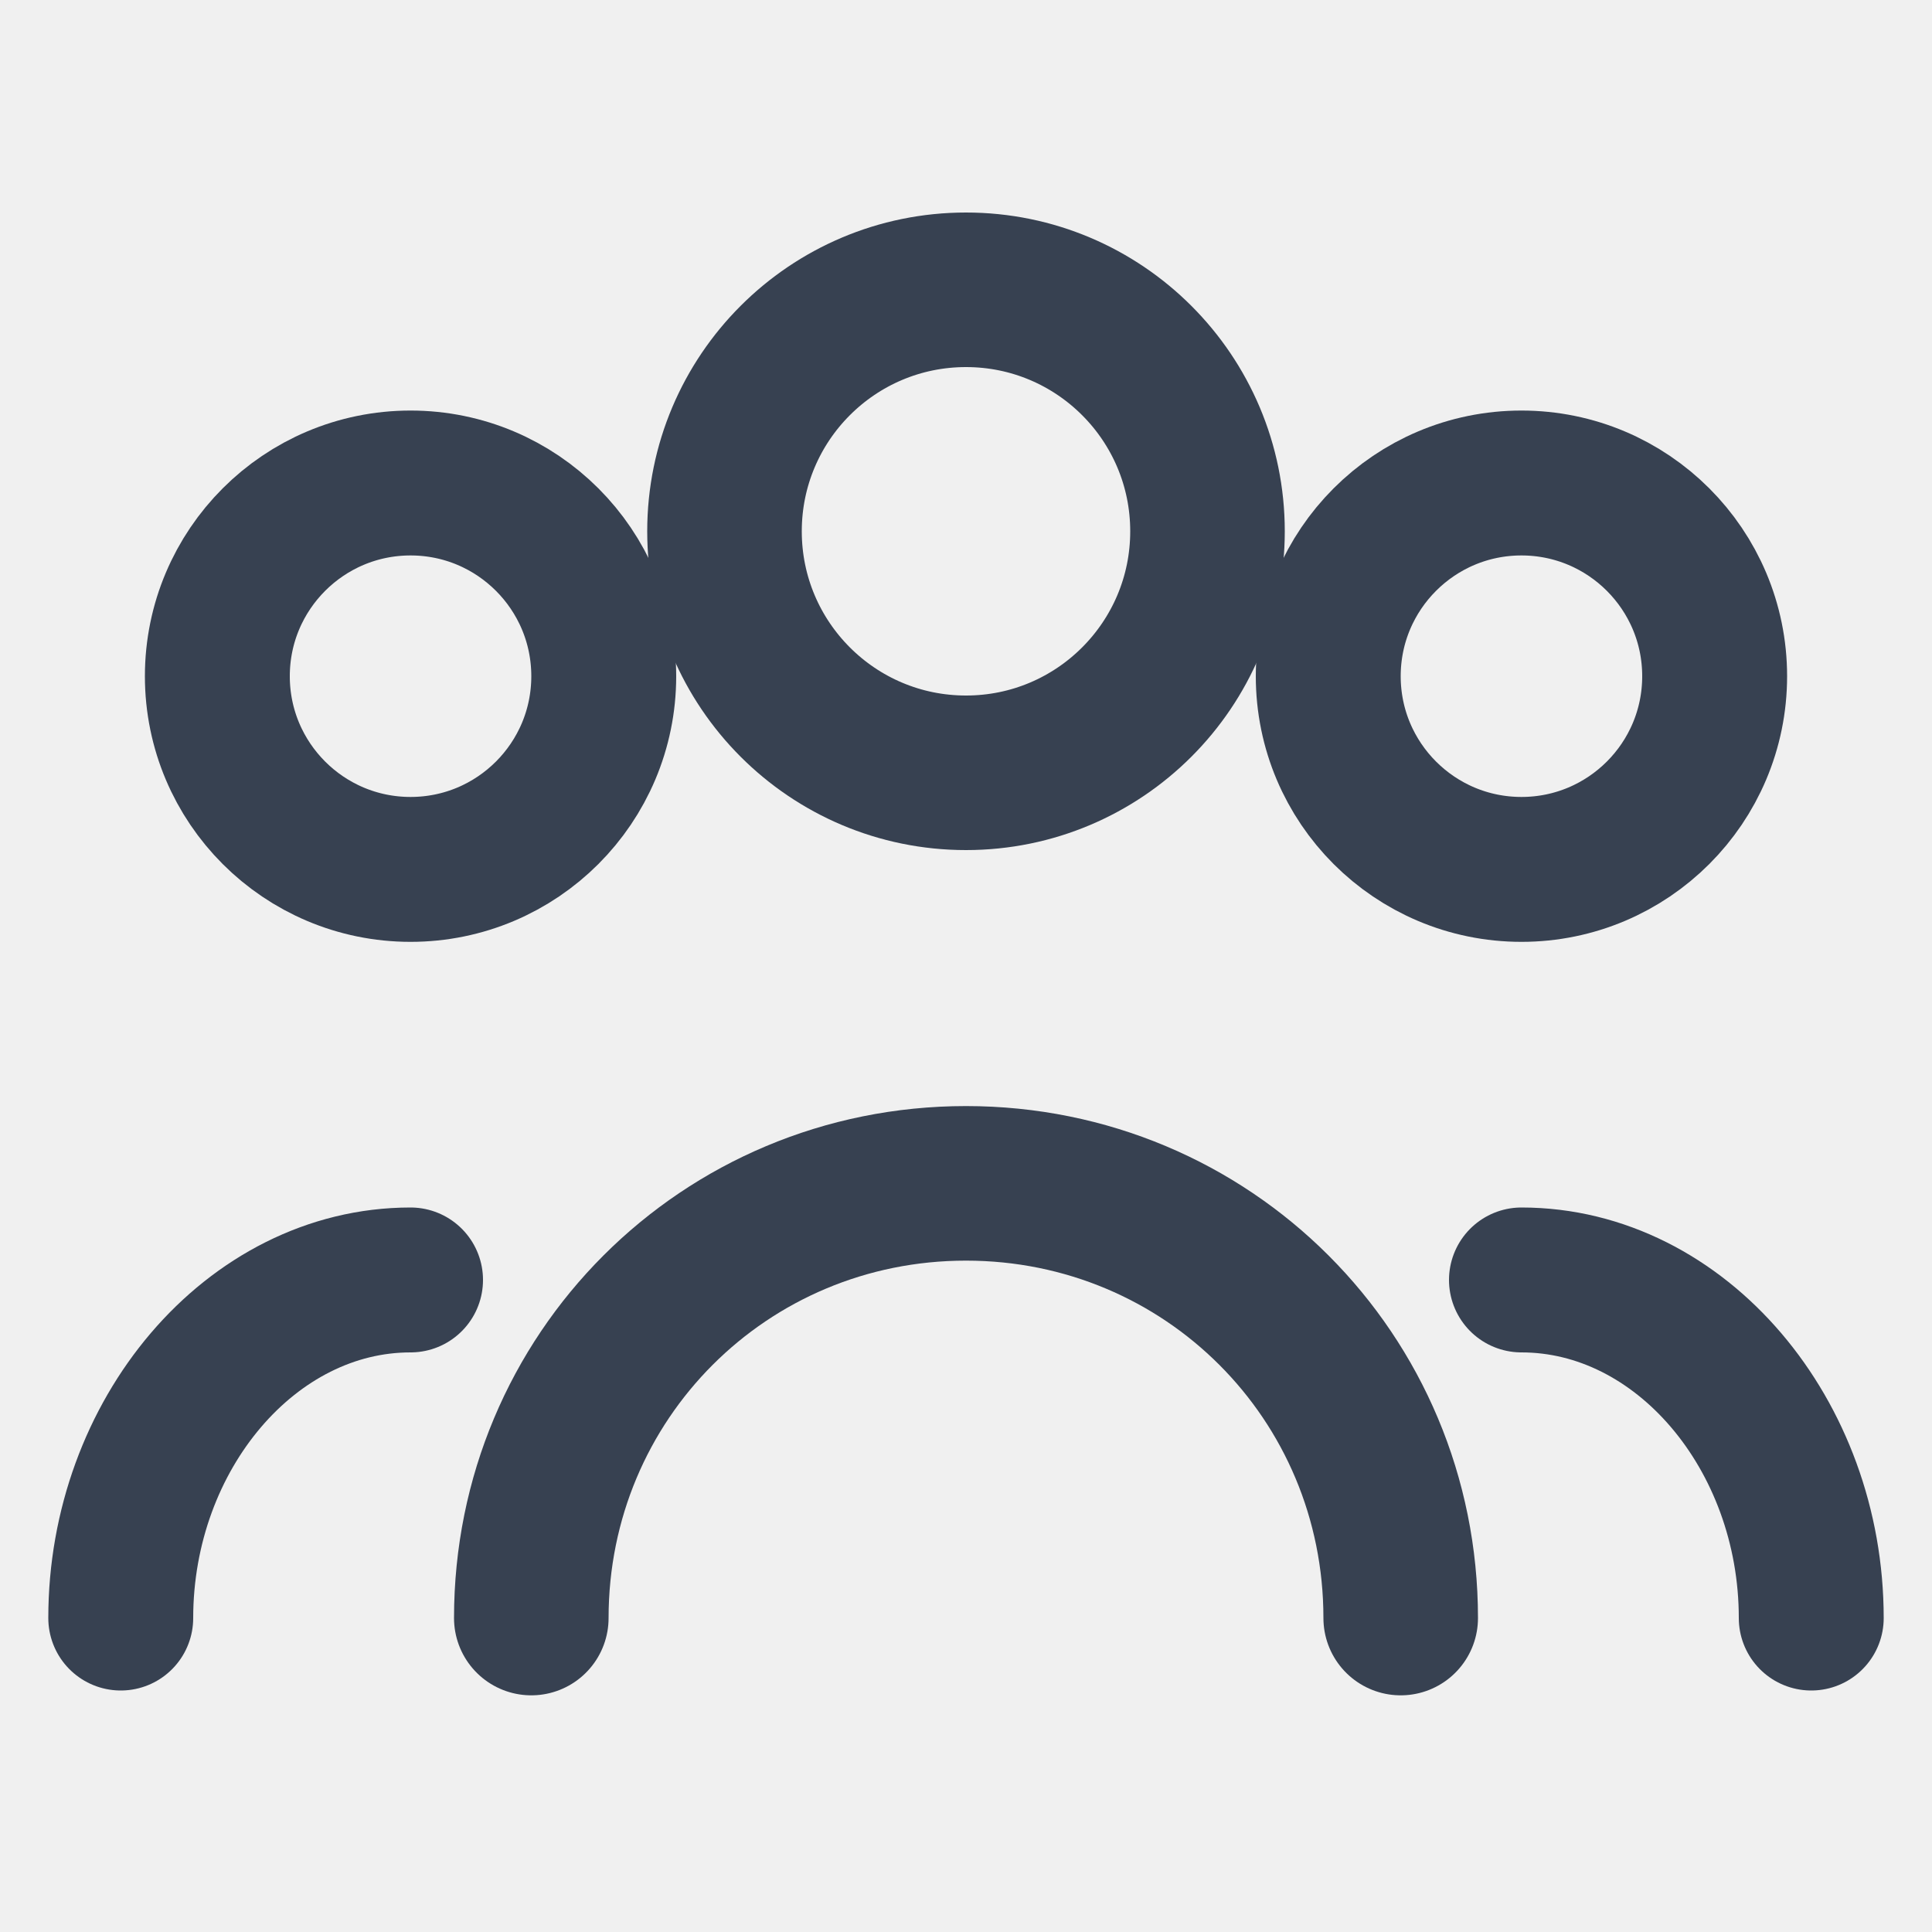
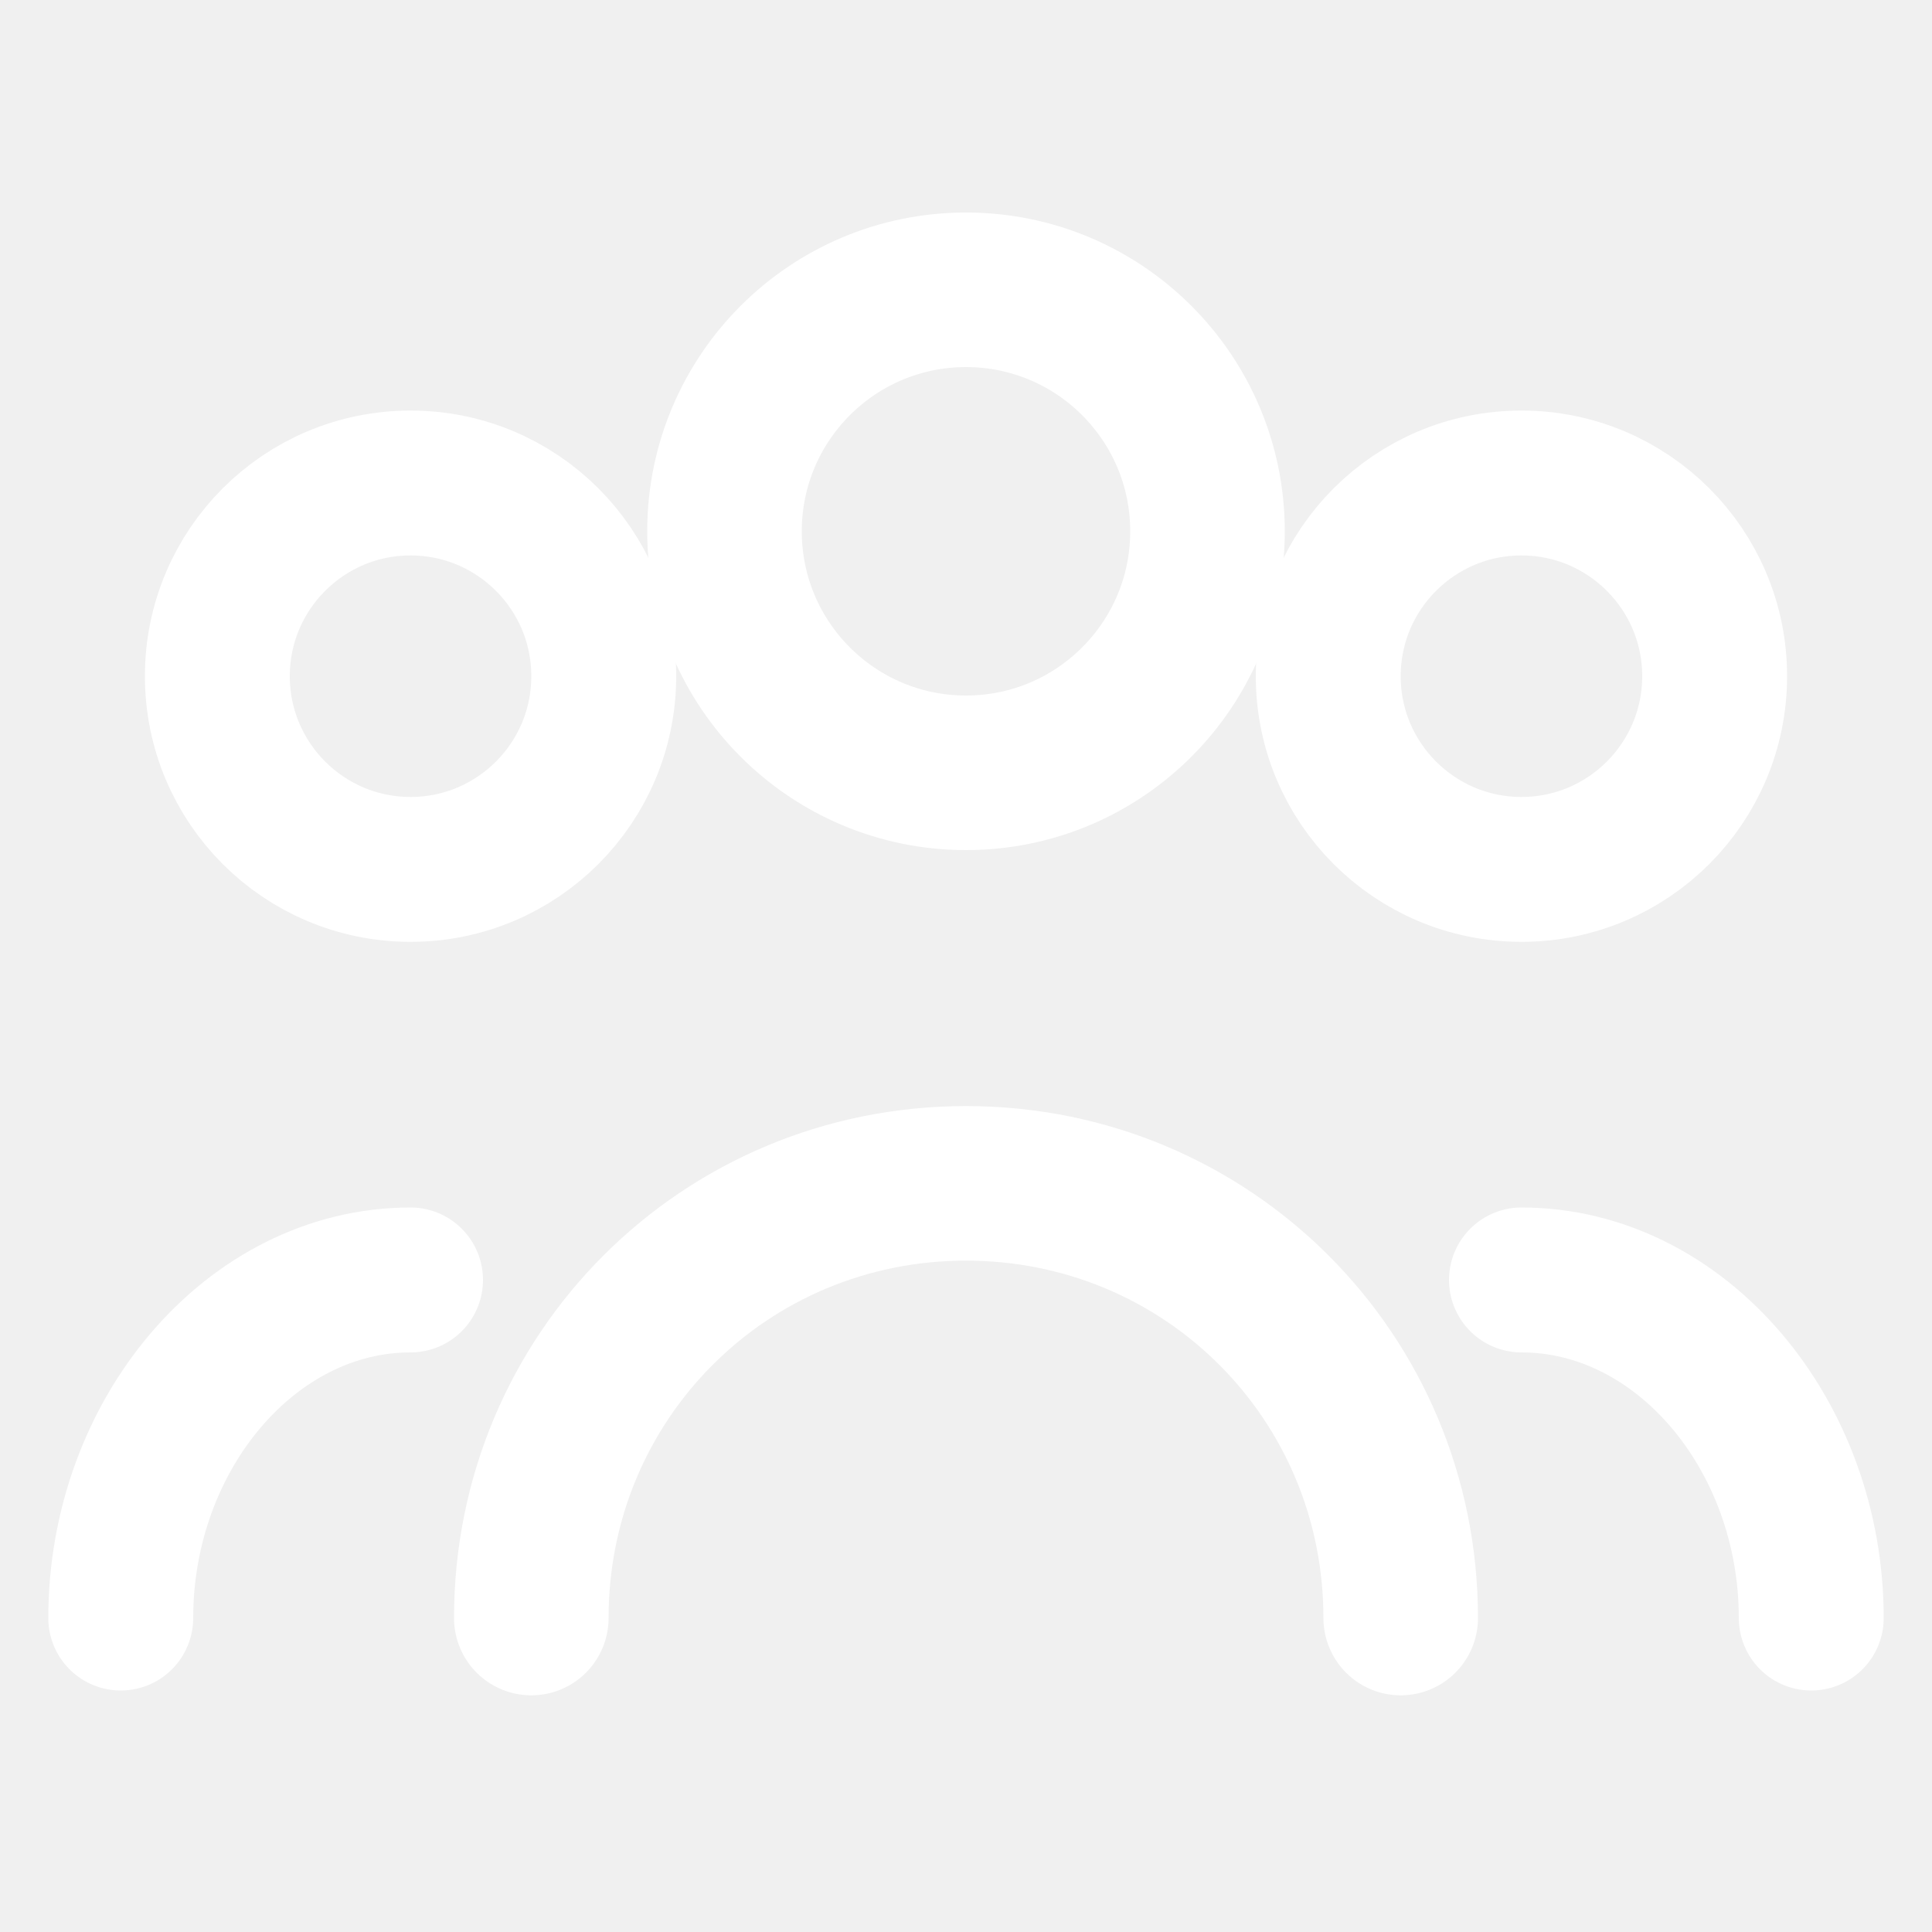
<svg xmlns="http://www.w3.org/2000/svg" viewBox="0 0 40 40" fill="none">
-   <circle cx="20" cy="11" r="5" stroke="#374151" stroke-width="3.2" />
-   <path d="M 11 33.5 c 0 -5 4 -9 9 -9 s 9 4 9 9" stroke="#374151" stroke-width="3.2" stroke-linecap="round" />
-   <circle cx="8.5" cy="14" r="4" stroke="#374151" stroke-width="3" />
-   <path d="M 2.5 33.5 c 0 -3.8 2.7 -7 6 -7" stroke="#374151" stroke-width="3" stroke-linecap="round" />
-   <circle cx="31.5" cy="14" r="4" stroke="#374151" stroke-width="3" />
-   <path d="M 37.5 33.5 c 0 -3.8 -2.7 -7 -6 -7" stroke="#374151" stroke-width="3" stroke-linecap="round" />
+   <circle cx="20" cy="11" r="5" stroke="#FFFFFF" stroke-width="3.2" />
+   <path d="M 11 33.5 c 0 -5 4 -9 9 -9 s 9 4 9 9" stroke="#FFFFFF" stroke-width="3.2" stroke-linecap="round" />
+   <circle cx="8.5" cy="14" r="4" stroke="#FFFFFF" stroke-width="3" />
+   <path d="M 2.5 33.5 c 0 -3.8 2.7 -7 6 -7" stroke="#FFFFFF" stroke-width="3" stroke-linecap="round" />
+   <circle cx="31.5" cy="14" r="4" stroke="#FFFFFF" stroke-width="3" />
+   <path d="M 37.5 33.5 c 0 -3.8 -2.7 -7 -6 -7" stroke="#FFFFFF" stroke-width="3" stroke-linecap="round" />
</svg>
